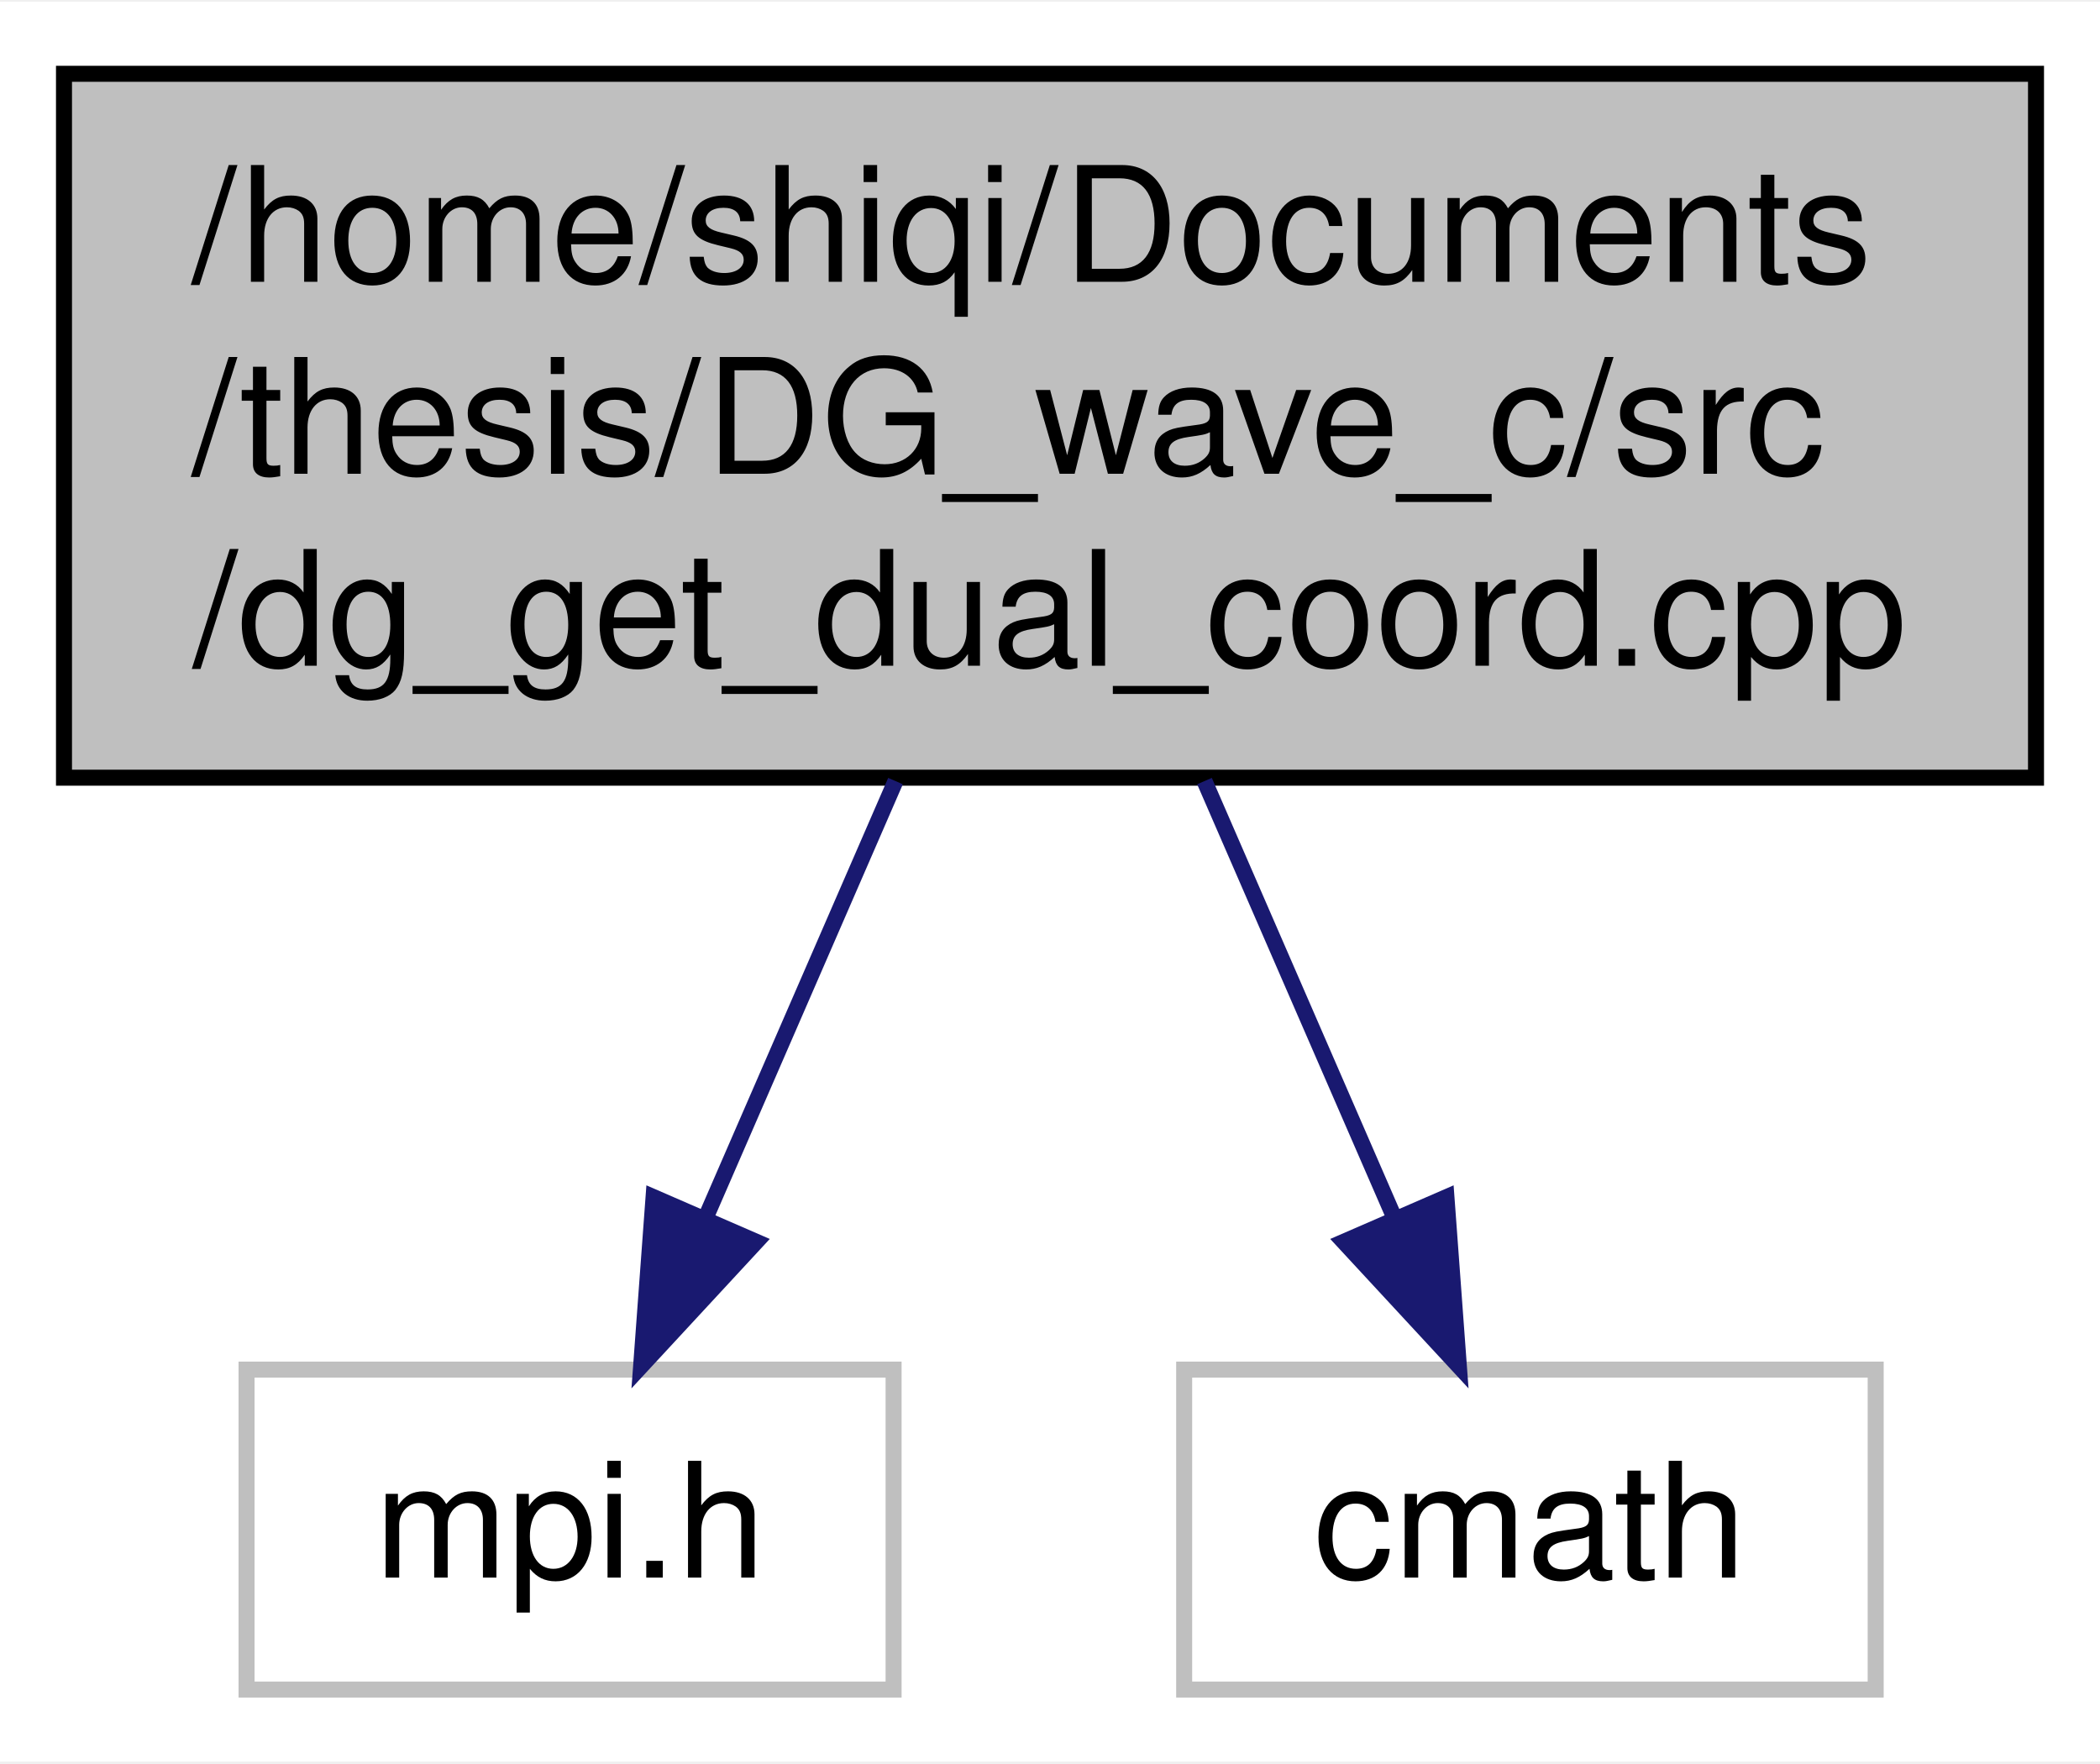
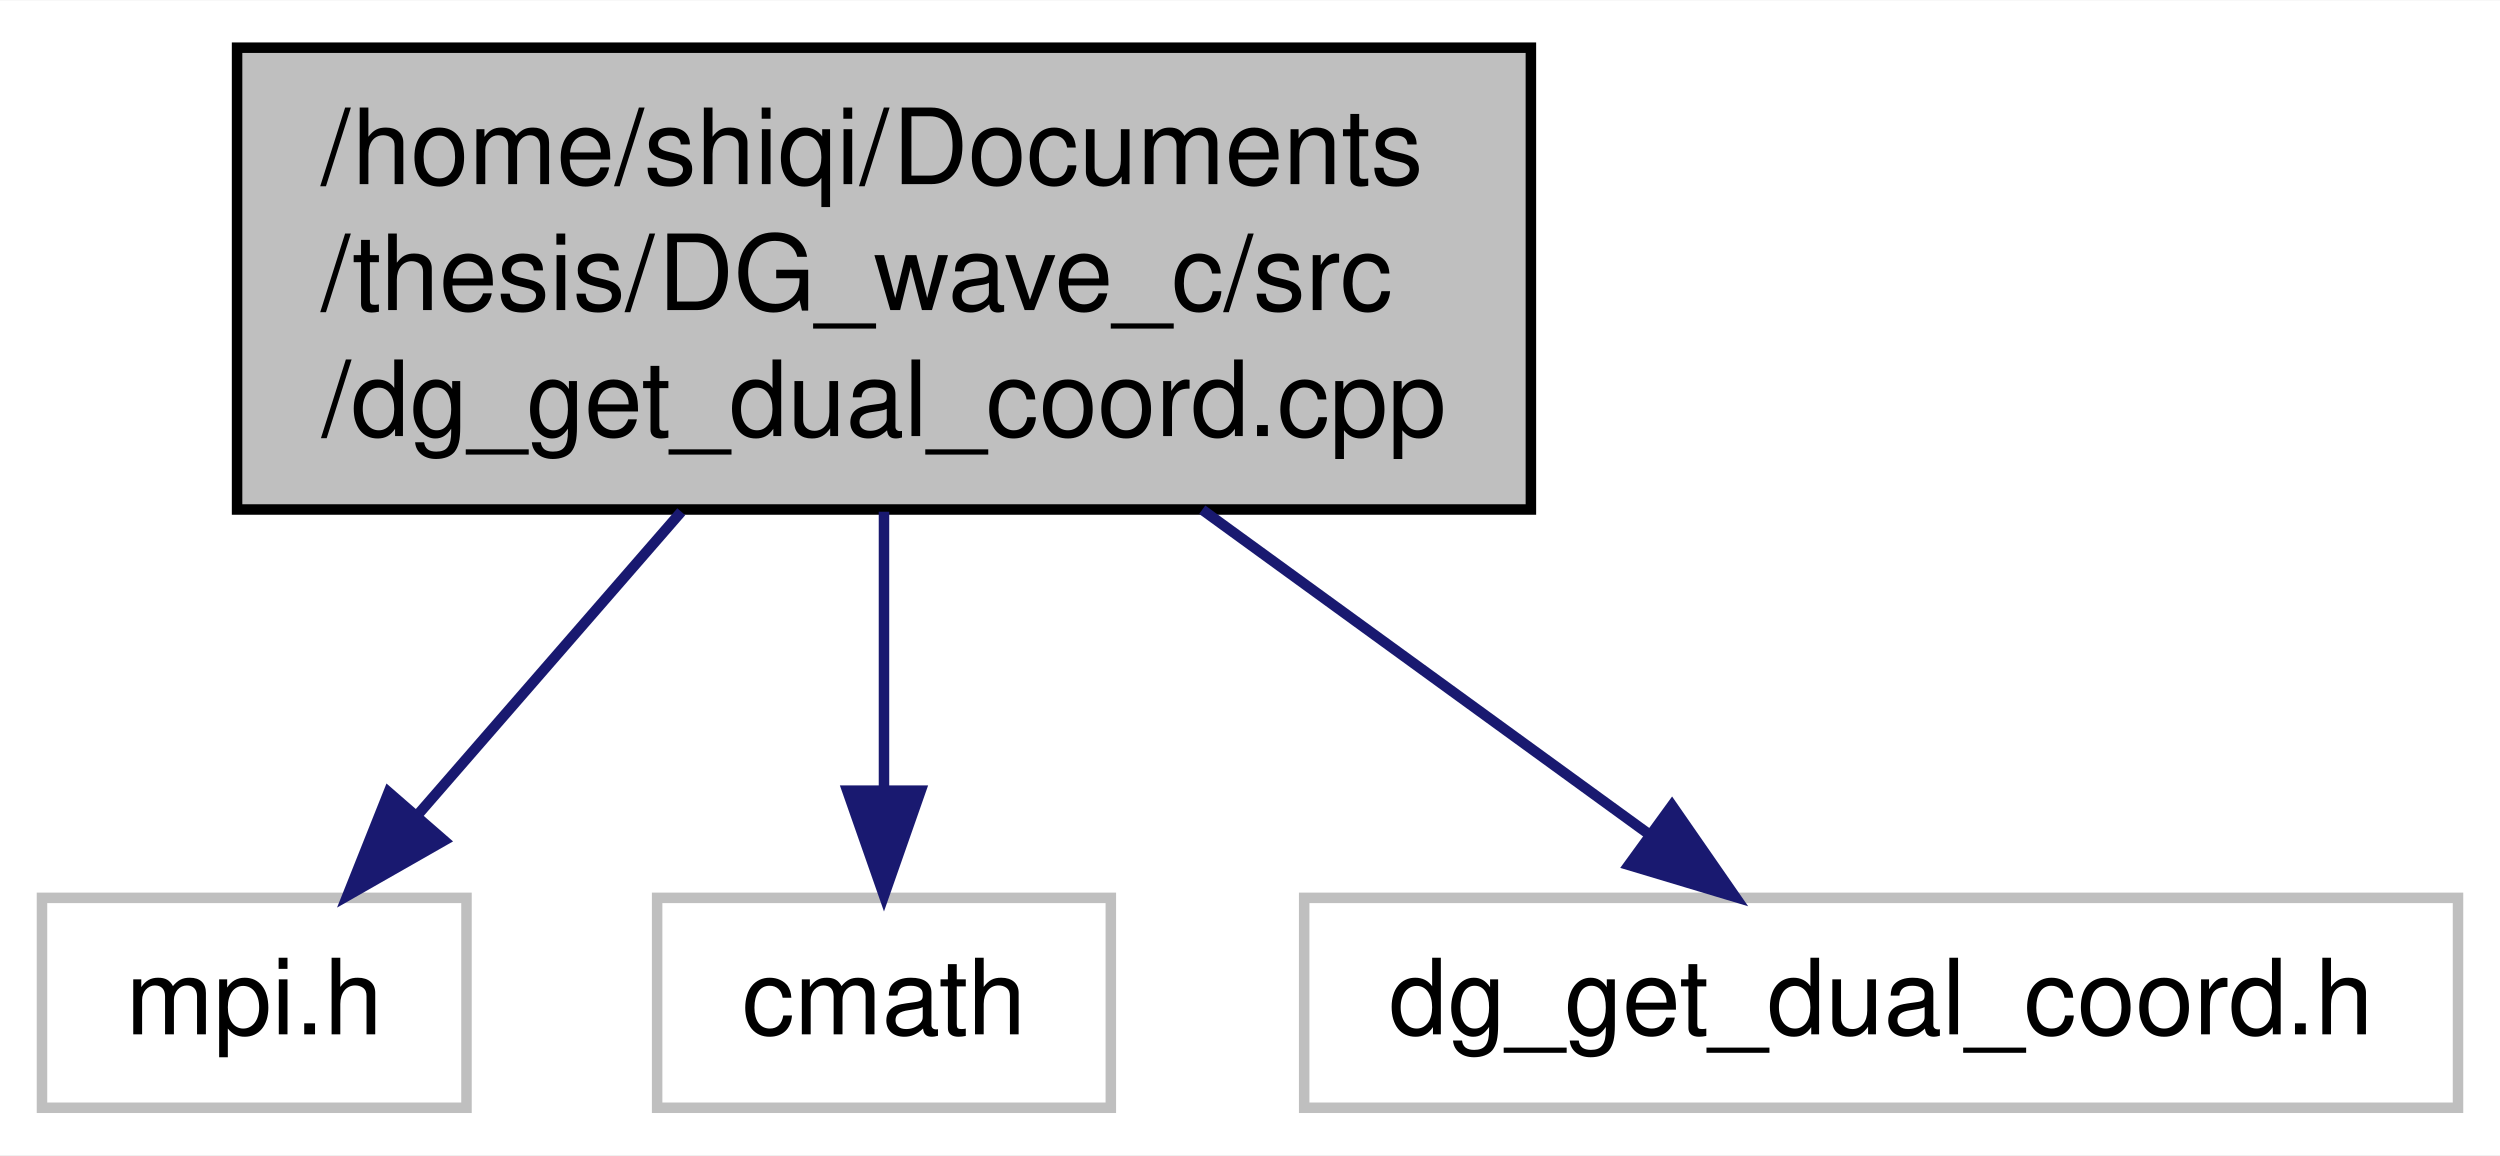
- <svg xmlns="http://www.w3.org/2000/svg" xmlns:xlink="http://www.w3.org/1999/xlink" width="131pt" height="110pt" viewBox="0.00 0.00 131.27 110.00">
+ <svg xmlns="http://www.w3.org/2000/svg" xmlns:xlink="http://www.w3.org/1999/xlink" width="238pt" height="110pt" viewBox="0.00 0.00 238.19 110.00">
  <g id="graph0" class="graph" transform="scale(1 1) rotate(0) translate(4 106)">
-     <polygon fill="#ffffff" stroke="transparent" points="-4,4 -4,-106 127.27,-106 127.27,4 -4,4" />
+     <polygon fill="#ffffff" stroke="transparent" points="-4,4 -4,-106 234.189,-106 234.189,4 -4,4" />
    <g id="node1" class="node">
      <g id="a_node1">
        <a xlink:title=" ">
-           <polygon fill="#bfbfbf" stroke="#000000" points="0,-57.5 0,-101.5 123.27,-101.5 123.27,-57.5 0,-57.5" />
-           <text text-anchor="start" x="8" y="-88.5" font-family="Helvetica,sans-Serif" font-size="10.00" fill="#000000">/home/shiqi/Documents</text>
-           <text text-anchor="start" x="8" y="-76.5" font-family="Helvetica,sans-Serif" font-size="10.00" fill="#000000">/thesis/DG_wave_c/src</text>
-           <text text-anchor="middle" x="61.635" y="-64.5" font-family="Helvetica,sans-Serif" font-size="10.00" fill="#000000">/dg_get_dual_coord.cpp</text>
+           <polygon fill="#bfbfbf" stroke="#000000" points="18.587,-57.5 18.587,-101.5 141.857,-101.5 141.857,-57.5 18.587,-57.5" />
+           <text text-anchor="start" x="26.587" y="-88.5" font-family="Helvetica,sans-Serif" font-size="10.00" fill="#000000">/home/shiqi/Documents</text>
+           <text text-anchor="start" x="26.587" y="-76.5" font-family="Helvetica,sans-Serif" font-size="10.00" fill="#000000">/thesis/DG_wave_c/src</text>
+           <text text-anchor="middle" x="80.222" y="-64.5" font-family="Helvetica,sans-Serif" font-size="10.00" fill="#000000">/dg_get_dual_coord.cpp</text>
        </a>
      </g>
    </g>
    <g id="node2" class="node">
      <g id="a_node2">
        <a xlink:title=" ">
-           <polygon fill="#ffffff" stroke="#bfbfbf" points="11.412,-.5 11.412,-20.5 51.858,-20.5 51.858,-.5 11.412,-.5" />
-           <text text-anchor="middle" x="31.635" y="-7.5" font-family="Helvetica,sans-Serif" font-size="10.00" fill="#000000">mpi.h</text>
+           <polygon fill="#ffffff" stroke="#bfbfbf" points="0,-.5 0,-20.5 40.445,-20.5 40.445,-.5 0,-.5" />
+           <text text-anchor="middle" x="20.223" y="-7.5" font-family="Helvetica,sans-Serif" font-size="10.00" fill="#000000">mpi.h</text>
        </a>
      </g>
    </g>
    <g id="edge1" class="edge">
-       <path fill="none" stroke="#191970" d="M51.978,-57.288C48.178,-48.55 43.853,-38.601 40.17,-30.131" />
-       <polygon fill="#191970" stroke="#191970" points="43.273,-28.489 36.076,-20.714 36.853,-31.28 43.273,-28.489" />
+       <path fill="none" stroke="#191970" d="M60.908,-57.288C52.808,-47.973 43.513,-37.284 35.854,-28.476" />
+       <polygon fill="#191970" stroke="#191970" points="38.307,-25.963 29.104,-20.714 33.025,-30.556 38.307,-25.963" />
    </g>
    <g id="node3" class="node">
      <g id="a_node3">
        <a xlink:title=" ">
-           <polygon fill="#ffffff" stroke="#bfbfbf" points="70.022,-.5 70.022,-20.5 113.248,-20.5 113.248,-.5 70.022,-.5" />
-           <text text-anchor="middle" x="91.635" y="-7.5" font-family="Helvetica,sans-Serif" font-size="10.00" fill="#000000">cmath</text>
+           <polygon fill="#ffffff" stroke="#bfbfbf" points="58.609,-.5 58.609,-20.5 101.835,-20.5 101.835,-.5 58.609,-.5" />
+           <text text-anchor="middle" x="80.222" y="-7.5" font-family="Helvetica,sans-Serif" font-size="10.00" fill="#000000">cmath</text>
        </a>
      </g>
    </g>
    <g id="edge2" class="edge">
-       <path fill="none" stroke="#191970" d="M71.292,-57.288C75.092,-48.55 79.417,-38.601 83.1,-30.131" />
-       <polygon fill="#191970" stroke="#191970" points="86.417,-31.28 87.194,-20.714 79.997,-28.489 86.417,-31.28" />
+       <path fill="none" stroke="#191970" d="M80.222,-57.288C80.222,-48.838 80.222,-39.256 80.222,-30.974" />
+       <polygon fill="#191970" stroke="#191970" points="83.723,-30.714 80.222,-20.714 76.723,-30.714 83.723,-30.714" />
+     </g>
+     <g id="node4" class="node">
+       <g id="a_node4">
+         <a xlink:title=" ">
+           <polygon fill="#ffffff" stroke="#bfbfbf" points="120.257,-.5 120.257,-20.5 230.189,-20.5 230.189,-.5 120.257,-.5" />
+           <text text-anchor="middle" x="175.222" y="-7.5" font-family="Helvetica,sans-Serif" font-size="10.00" fill="#000000">dg_get_dual_coord.h</text>
+         </a>
+       </g>
+     </g>
+     <g id="edge3" class="edge">
+       <path fill="none" stroke="#191970" d="M110.542,-57.478C124.396,-47.416 140.503,-35.717 153.178,-26.511" />
+       <polygon fill="#191970" stroke="#191970" points="155.301,-29.295 161.335,-20.587 151.187,-23.632 155.301,-29.295" />
    </g>
  </g>
</svg>
